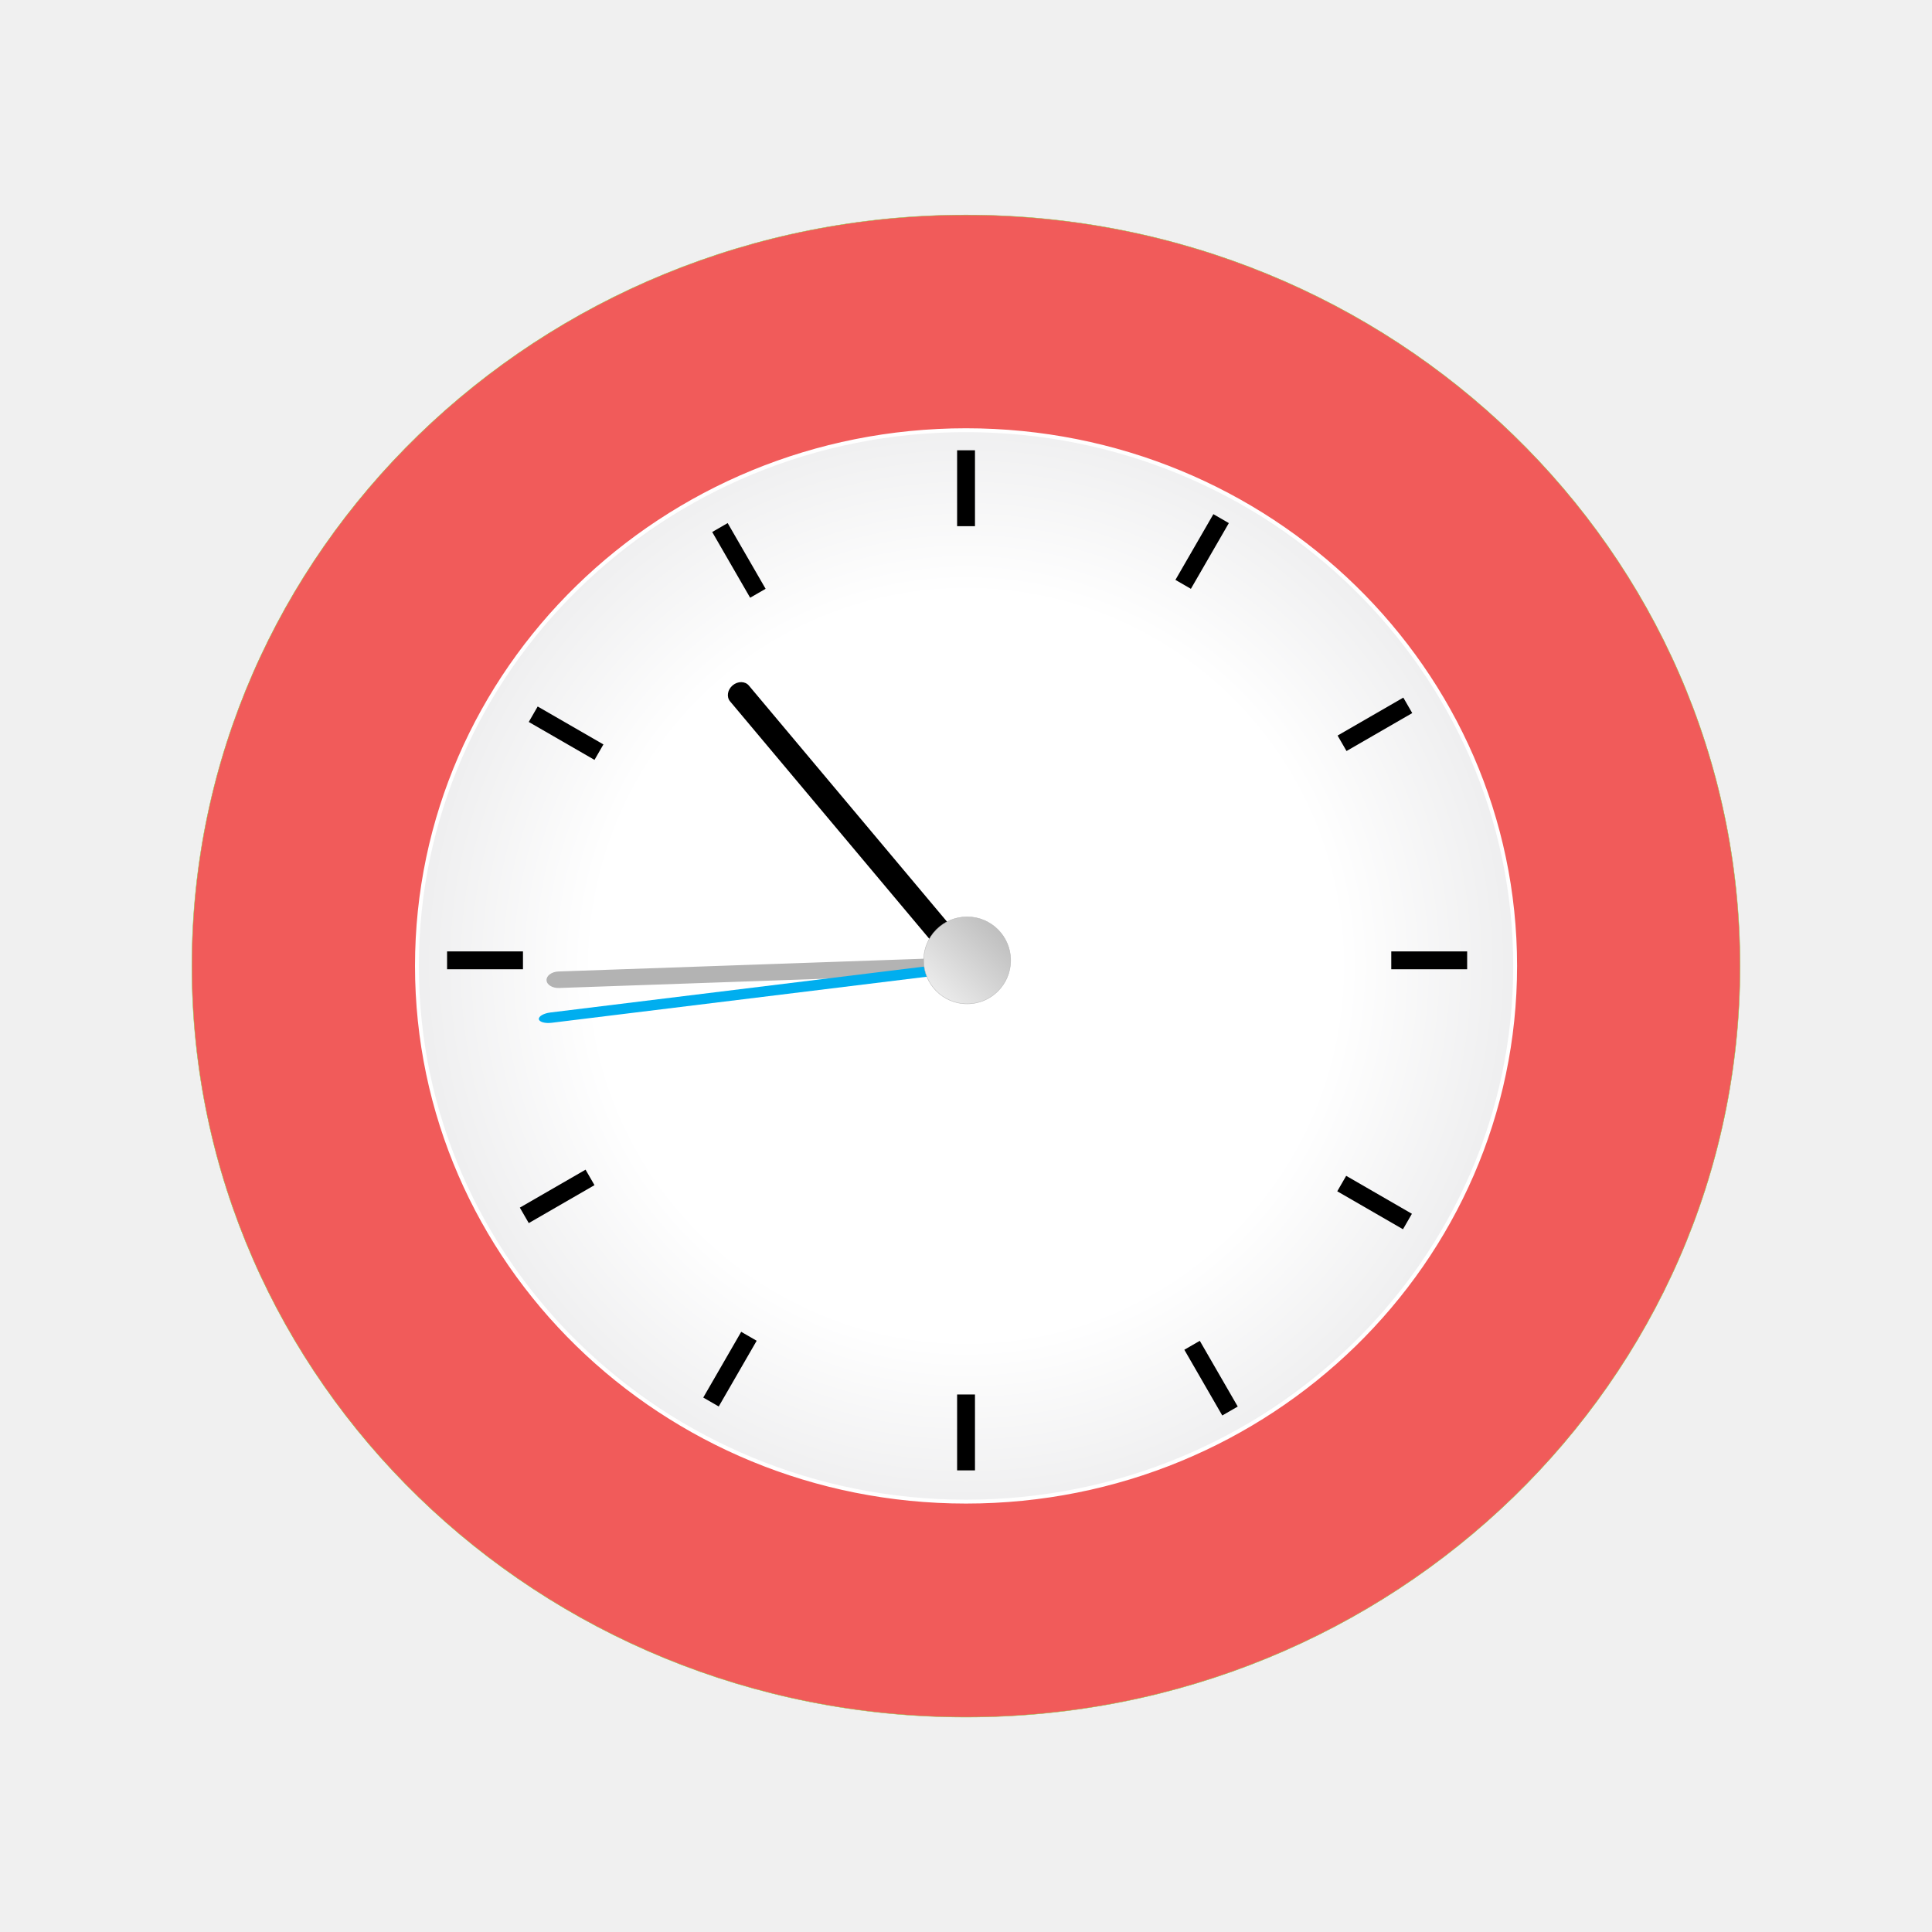
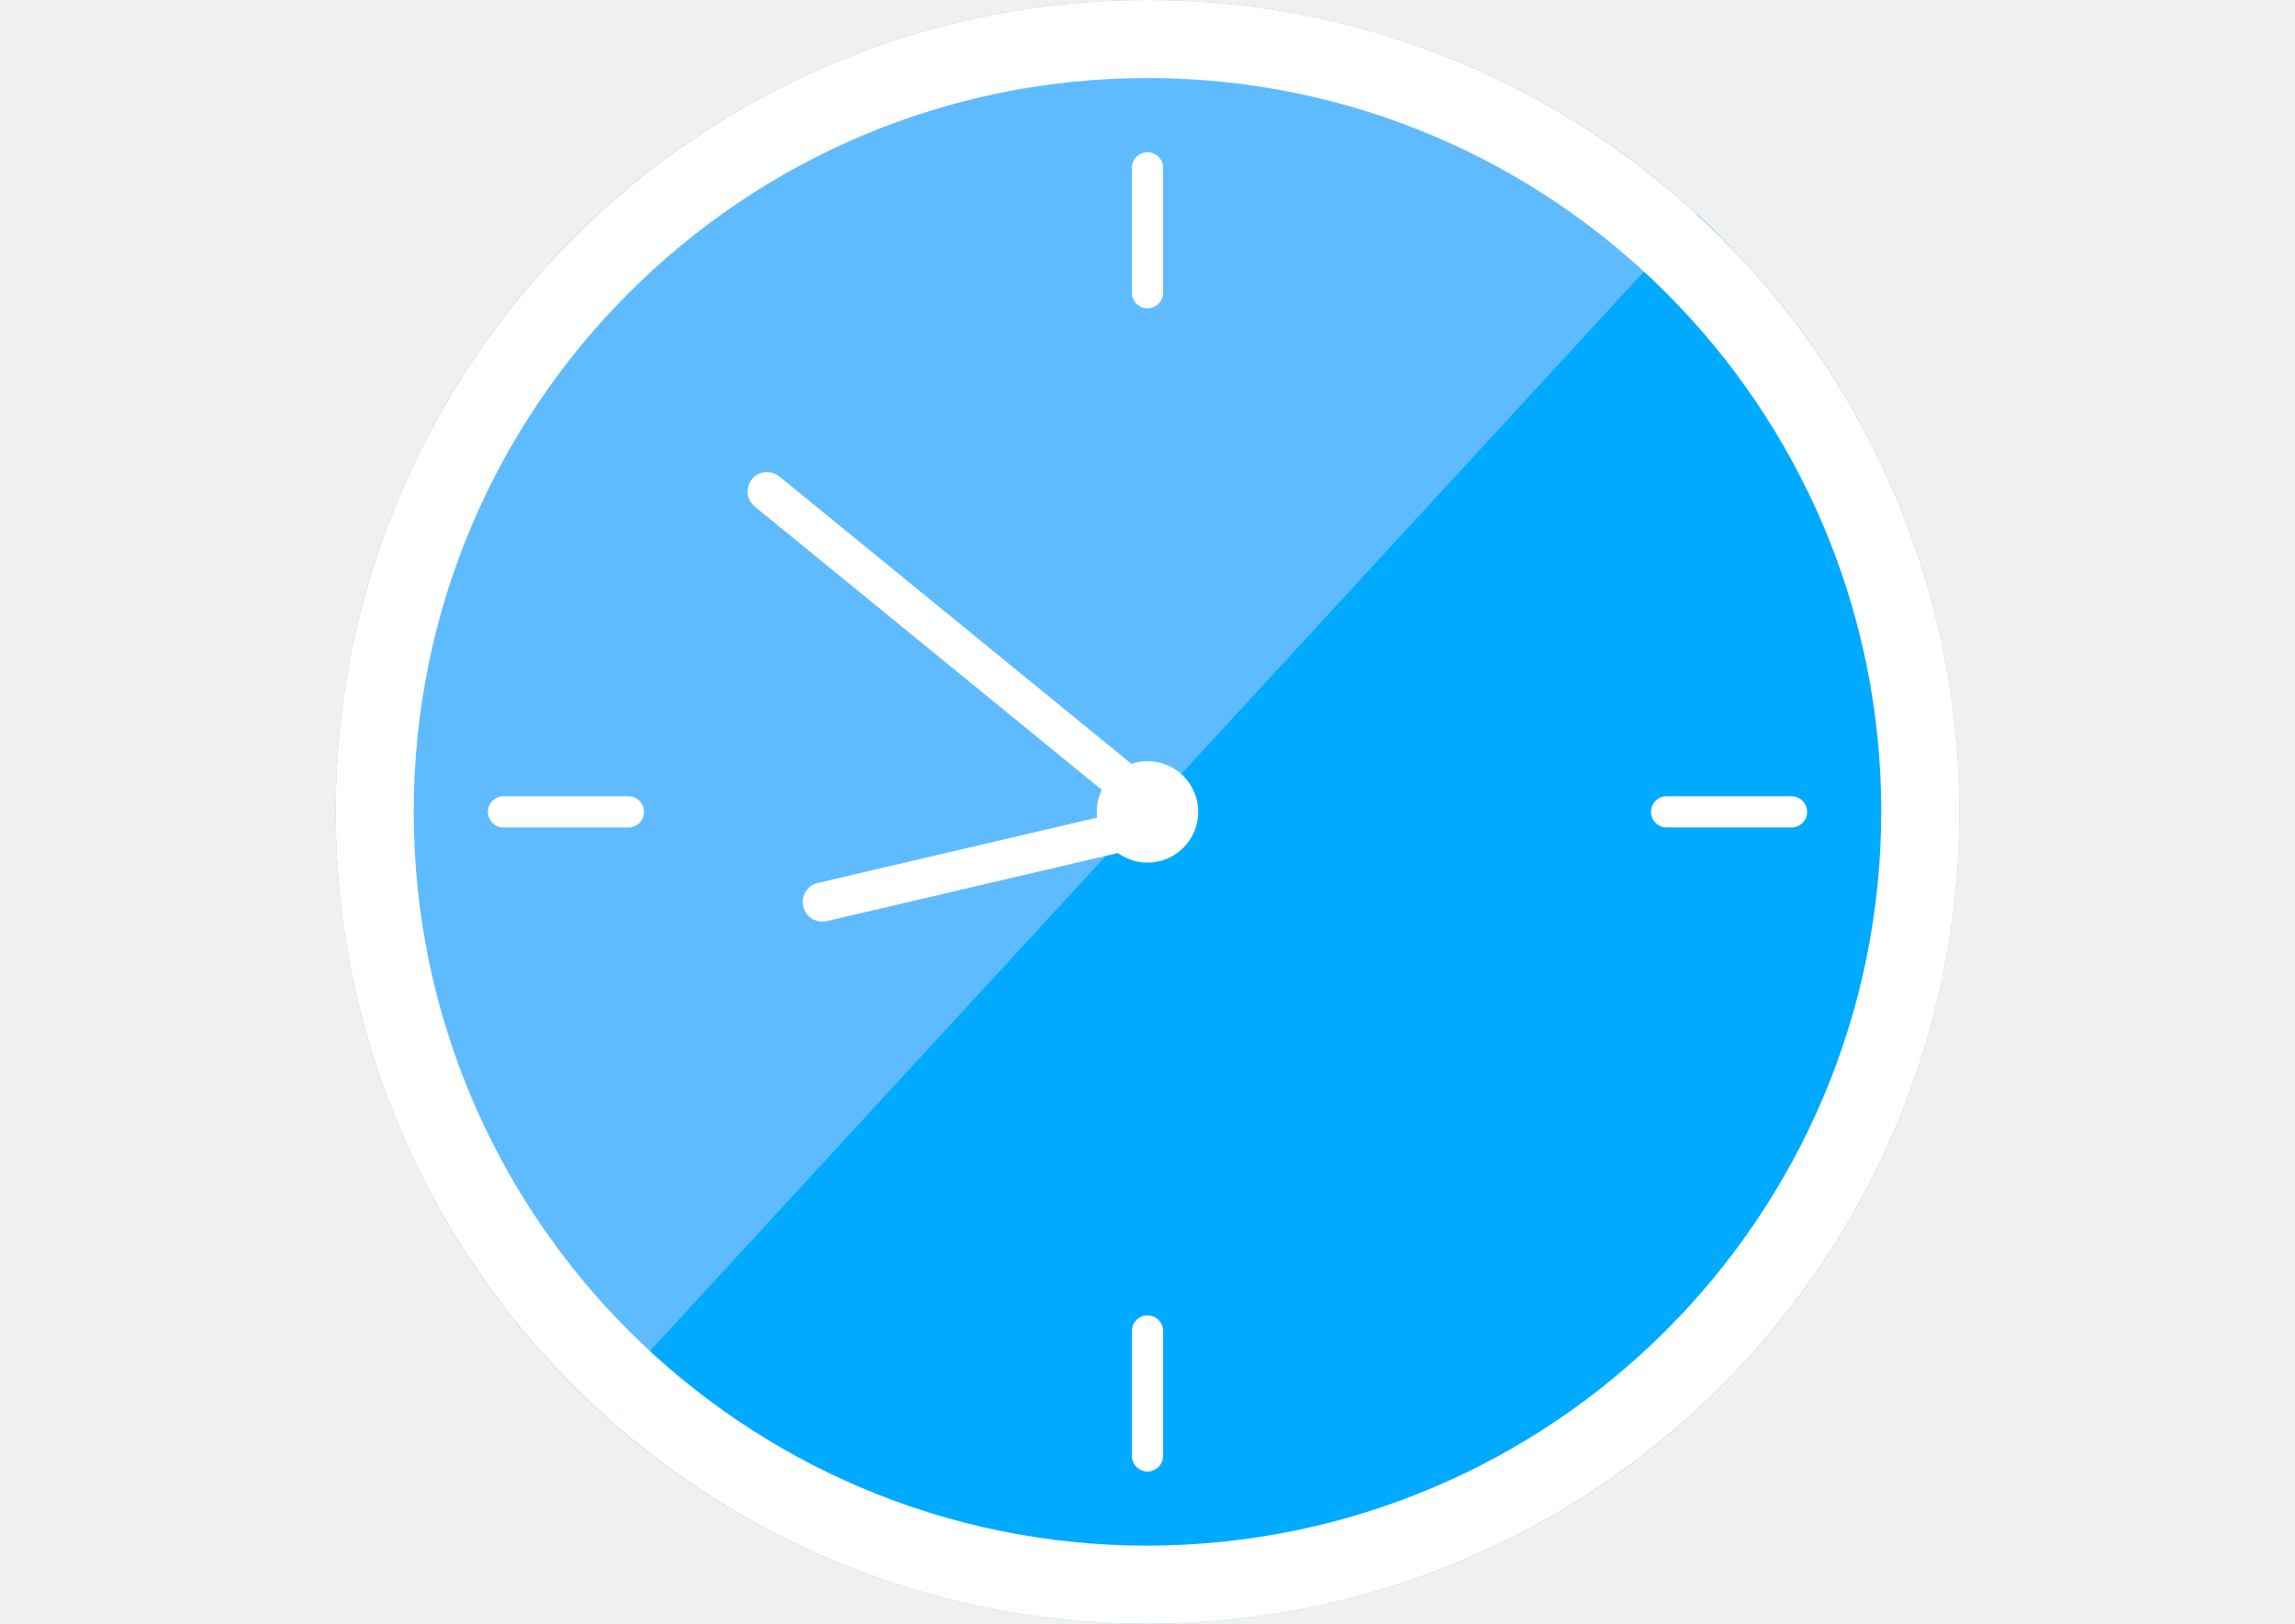
- <svg xmlns="http://www.w3.org/2000/svg" width="500px" height="500px" viewBox="0 0 500 500">
-   <ellipse fill="#F15B5A" stroke="#8DC63F" stroke-width="0.1" cx="249.991" cy="250.016" rx="200.327" ry="194.376" id="ellipse-0" style="position: relative;" />
-   <radialGradient id="SVGID_1_" cx="250.011" cy="249.978" r="140.386" gradientUnits="userSpaceOnUse">
-     <stop offset="0.687" style="stop-color:#FFFFFF" />
-     <stop offset="1" style="stop-color:#EFEFF0" />
-   </radialGradient>
-   <ellipse fill="url(#SVGID_1_)" stroke="#FFFFFF" cx="250.011" cy="249.978" rx="142.108" ry="138.642" id="ellipse-1" style="position: relative;" />
-   <rect x="247.701" y="116.535" width="4.622" height="19.641" id="rect-0" />
-   <rect x="247.701" y="360.892" width="4.622" height="19.641" id="rect-1" />
-   <rect x="188.923" y="135.215" transform="matrix(0.866 -0.5 0.5 0.866 -46.8972 115.0487)" width="4.621" height="19.641" id="rect-2" />
-   <rect x="311.101" y="346.833" transform="matrix(0.8661 -0.4999 0.4999 0.8661 -136.3219 204.4423)" width="4.622" height="19.641" id="rect-3" style="position: relative;" />
-   <rect x="144.203" y="179.935" transform="matrix(0.4998 -0.8661 0.8661 0.4998 -91.0704 221.8049)" width="4.621" height="19.642" id="rect-4" style="position: relative;" />
-   <rect x="353.415" y="301.391" transform="matrix(0.5001 -0.866 0.866 0.5001 -91.6663 463.6375)" width="4.622" height="19.641" id="rect-5" style="position: relative;" />
-   <rect x="115.703" y="246.223" width="19.641" height="4.621" id="rect-6" style="position: relative;" />
-   <rect x="360.059" y="246.224" width="19.641" height="4.621" id="rect-7" style="position: relative;" />
-   <rect x="141.892" y="299.802" transform="matrix(-0.5 -0.866 0.866 -0.5 -51.8381 589.3141)" width="4.622" height="19.64" id="rect-8" style="position: relative;" />
-   <rect x="353.509" y="177.624" transform="matrix(-0.5 -0.866 0.866 -0.5 371.4102 589.317)" width="4.623" height="19.642" id="rect-9" style="position: relative;" />
-   <rect x="186.613" y="344.522" transform="matrix(-0.8661 -0.4999 0.4999 -0.8661 175.4063 755.674)" width="4.622" height="19.641" id="rect-10" style="position: relative;" />
-   <rect x="308.79" y="132.904" transform="matrix(-0.866 -0.5 0.5 -0.866 509.1631 421.8766)" width="4.622" height="19.642" id="rect-11" style="position: relative;" />
-   <path d="M188.938,181.505c-0.971-1.158-0.67-3.01,0.675-4.139l0,0c1.345-1.128,3.223-1.103,4.193,0.054l58.528,69.75  c0.97,1.157,0.67,3.01-0.675,4.139l0,0c-1.345,1.128-3.223,1.104-4.194-0.055L188.938,181.505z" id="path-0" />
-   <path fill="#B3B3B3" d="M144.693,255.691c-1.754,0.061-3.208-0.844-3.251-2.026l0,0c-0.04-1.178,1.348-2.185,3.102-2.245  l105.649-3.692c1.753-0.061,3.211,0.848,3.251,2.028l0,0c0.039,1.181-1.349,2.188-3.103,2.248L144.693,255.691z" id="path-1" />
-   <path fill="#00AEEF" d="M142.773,264.695c-1.742,0.212-3.227-0.208-3.318-0.943l0,0c-0.089-0.735,1.249-1.505,2.99-1.72  l104.927-12.884c1.742-0.213,3.227,0.209,3.317,0.946l0,0c0.09,0.735-1.25,1.505-2.991,1.719L142.773,264.695z" id="path-2" style="position: relative;" />
-   <linearGradient id="SVGID_2_" gradientUnits="userSpaceOnUse" x1="242.335" y1="256.5" x2="258.266" y2="240.569">
-     <stop offset="0.017" style="stop-color:#EAEAEA" />
-     <stop offset="1" style="stop-color:#BFBFBF" />
-   </linearGradient>
-   <circle fill="url(#SVGID_2_)" stroke="#B3B3B3" stroke-width="0.1" cx="250.301" cy="248.534" r="11.265" id="circle-0" />
+ <svg xmlns="http://www.w3.org/2000/svg" version="1.1" id="Layer_1" x="0px" y="0px" viewBox="0 0 294 208" style="enable-background:new 0 0 294 208;" xml:space="preserve">
+   <style type="text/css">
+ 	.st0{fill:#5FBBFF;}
+ 	.st1{fill:#00AAFF;}
+ 	.st2{fill:#FFFFFF;}
+ </style>
+   <circle class="st0" cx="147" cy="104" r="104" />
+   <path class="st1" d="M217.4,27.4l-140.9,153c42.7,38.5,108.4,35,146.9-7.6C261.3,130.7,258.6,66.1,217.4,27.4z" />
+   <path class="st2" d="M147,0C89.6,0,43,46.6,43,104s46.6,104,104,104s104-46.6,104-104S204.4,0,147,0z M147,198  c-51.9,0-94-42.1-94-94s42.1-94,94-94s94,42.1,94,94C240.9,155.9,198.9,197.9,147,198z" />
+   <path class="st2" d="M147,19.5L147,19.5c1.1,0,2,0.9,2,2v16c0,1.1-0.9,2-2,2l0,0c-1.1,0-2-0.9-2-2v-16C145,20.4,145.9,19.5,147,19.5  z" />
+   <path class="st2" d="M147,168.5L147,168.5c1.1,0,2,0.9,2,2v16c0,1.1-0.9,2-2,2l0,0c-1.1,0-2-0.9-2-2v-16  C145,169.4,145.9,168.5,147,168.5z" />
+   <path class="st2" d="M231.5,104L231.5,104c0,1.1-0.9,2-2,2h-16c-1.1,0-2-0.9-2-2l0,0c0-1.1,0.9-2,2-2h16  C230.6,102,231.5,102.9,231.5,104z" />
+   <path class="st2" d="M82.5,104L82.5,104c0,1.1-0.9,2-2,2h-16c-1.1,0-2-0.9-2-2l0,0c0-1.1,0.9-2,2-2h16C81.6,102,82.5,102.9,82.5,104  z" />
+   <circle class="st2" cx="147" cy="104" r="6.5" />
+   <path class="st2" d="M145.7,104.9l-49-40c-1.1-0.9-1.2-2.4-0.4-3.5l0,0c0.9-1.1,2.4-1.2,3.5-0.4l49,40c1.1,0.9,1.2,2.4,0.4,3.5l0,0  C148.4,105.7,146.8,105.8,145.7,104.9z" />
+   <path class="st2" d="M148.2,108.1l-42.3,9.9c-1.3,0.3-2.7-0.5-3-1.9l0,0c-0.3-1.3,0.5-2.7,1.9-3l42.3-9.9c1.3-0.3,2.7,0.5,3,1.9l0,0  C150.3,106.4,149.5,107.8,148.2,108.1z" />
</svg>
